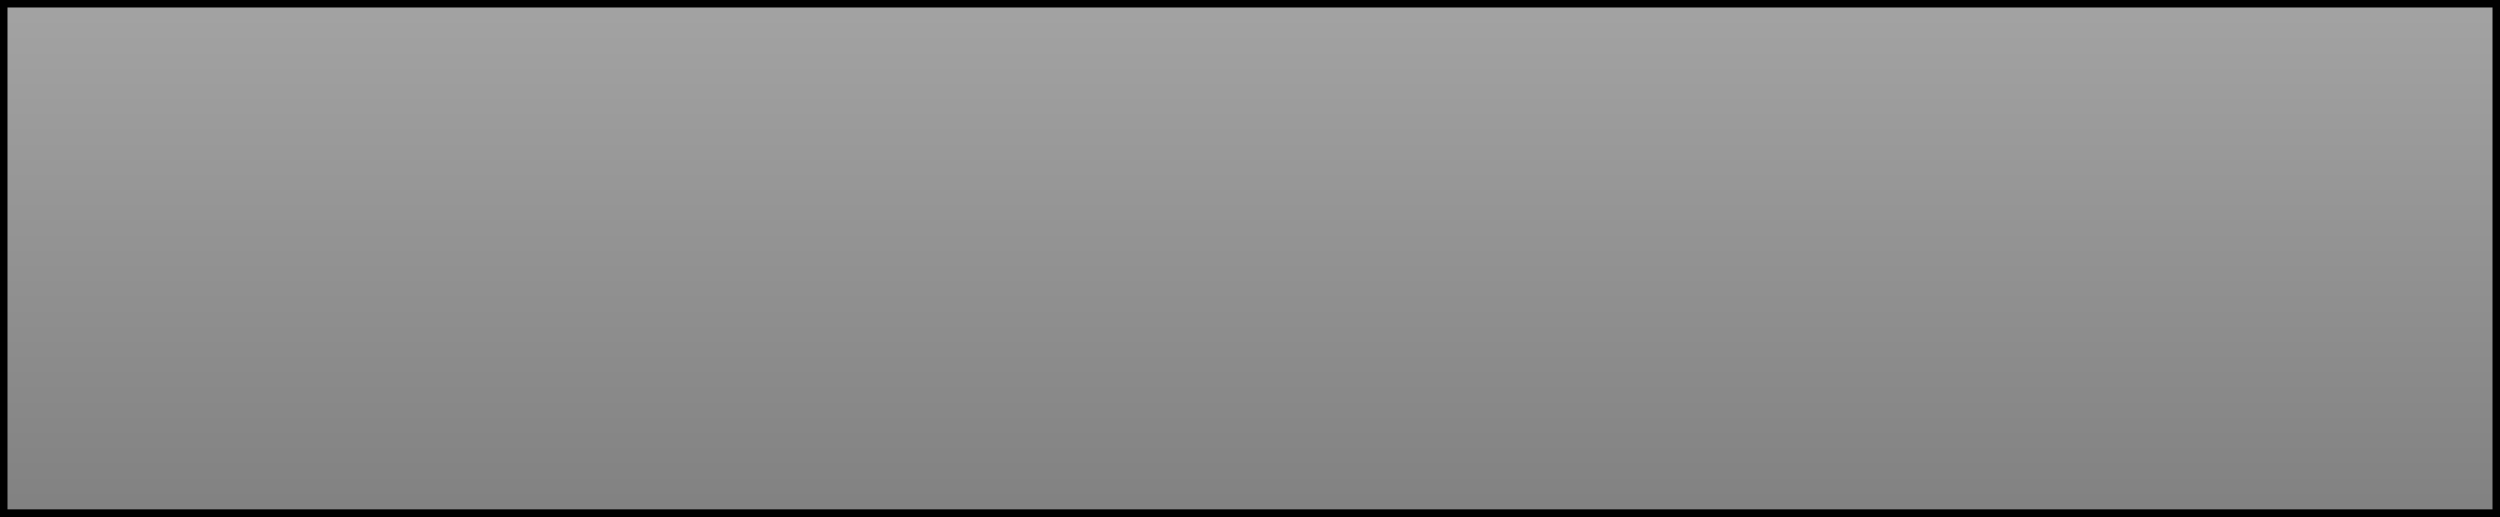
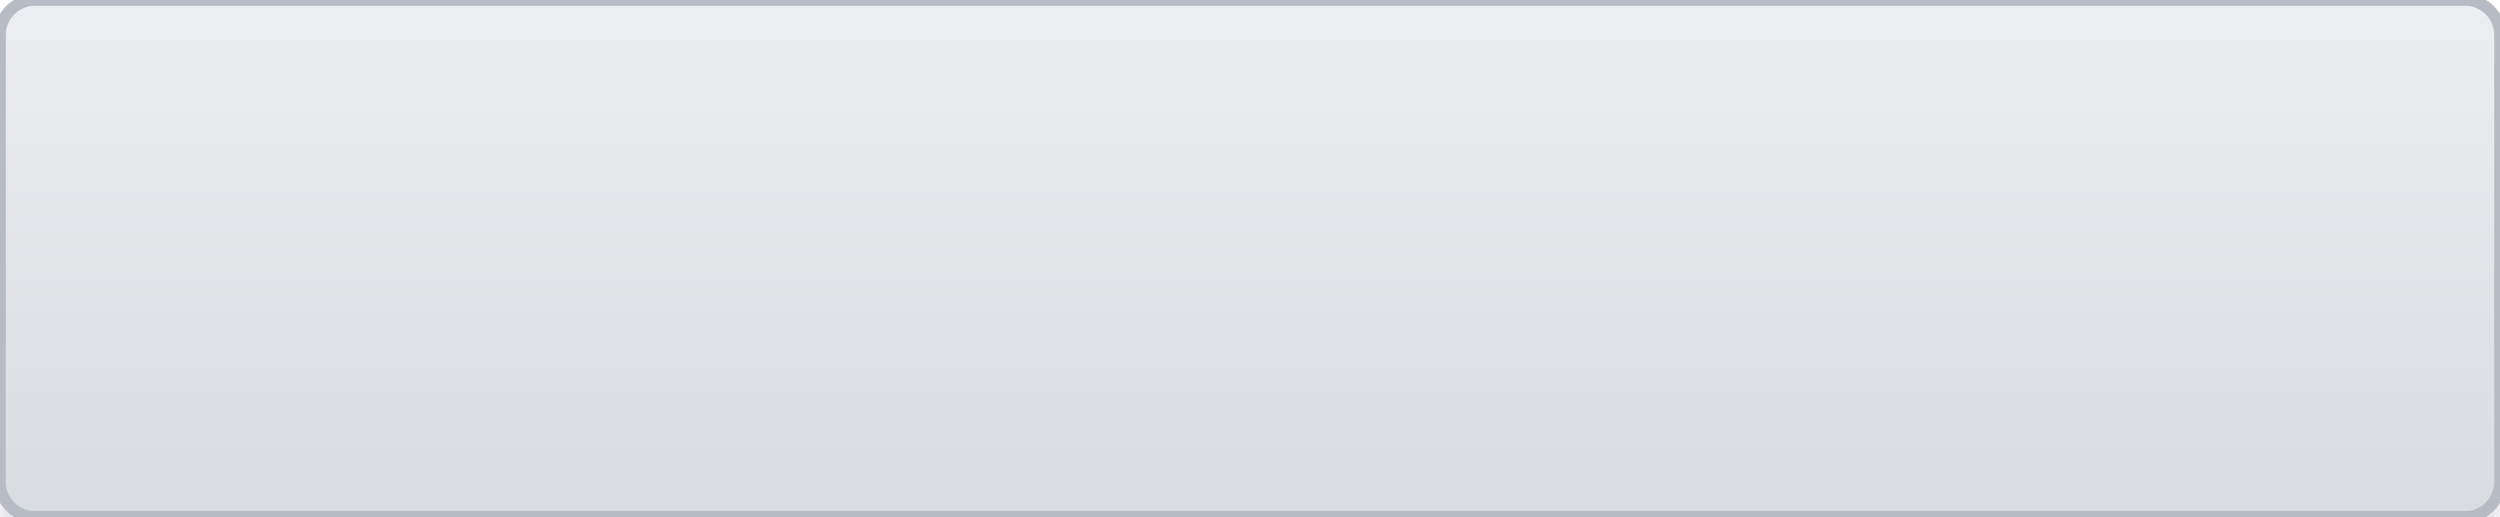
<svg xmlns="http://www.w3.org/2000/svg" id="svg1" width="215mm" height="44.45mm" viewBox="0 0 215 44.45">
  <defs id="defs1">
-     <linearGradient id="cardBody" x1="0" x2="0" y1="0" y2="1">
-       <stop offset="0" stop-color="#a3a3a3" />
-       <stop offset="1" stop-color="#818181" />
+     <linearGradient id="blueprintChassisFill" x1="0" x2="0" y1="0" y2="1">
+       <stop offset="0" stop-color="#eceef1" />
+       <stop offset="1" stop-color="#d8dbe0" />
    </linearGradient>
+     <filter id="blueprintShadow" width="120%" height="130%" x="-10%" y="-10%">
+       <feDropShadow dx="0" dy="1.5" flood-color="#1a2230" flood-opacity=".22" stdDeviation="1.5" />
+     </filter>
  </defs>
-   <g id="layer1">
-     <rect id="rect1" width="215" height="44.45" x="0" y="0" style="fill:url(#cardBody);fill-opacity:1;stroke:#000;stroke-width:1.288;stroke-dasharray:none;stroke-opacity:1" />
+   <g filter="url(#blueprintShadow)">
+     <g id="layer1">
+       <rect id="rect1" width="215" height="44.45" x="0" y="0" fill="url(#blueprintChassisFill)" stroke="#b7bcc4" stroke-width="1" rx="3" ry="3" />
+     </g>
  </g>
</svg>
